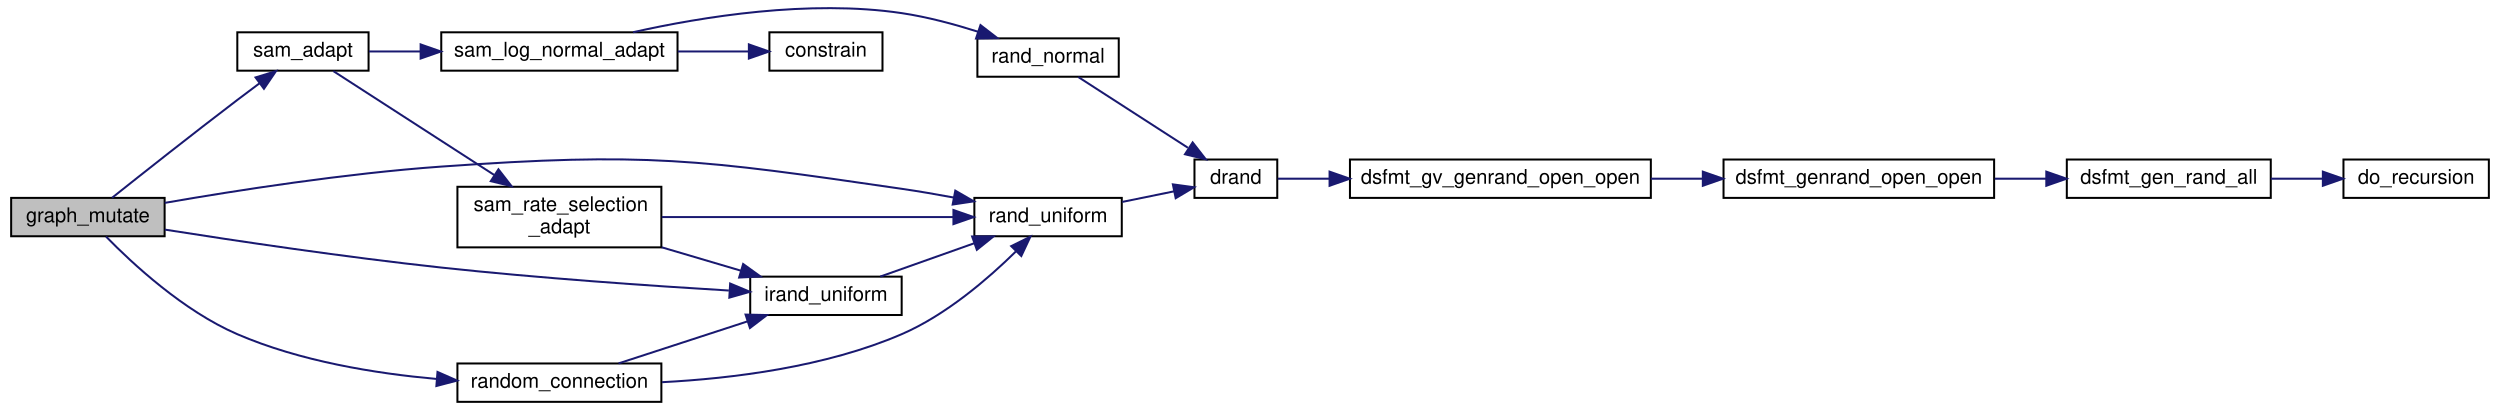
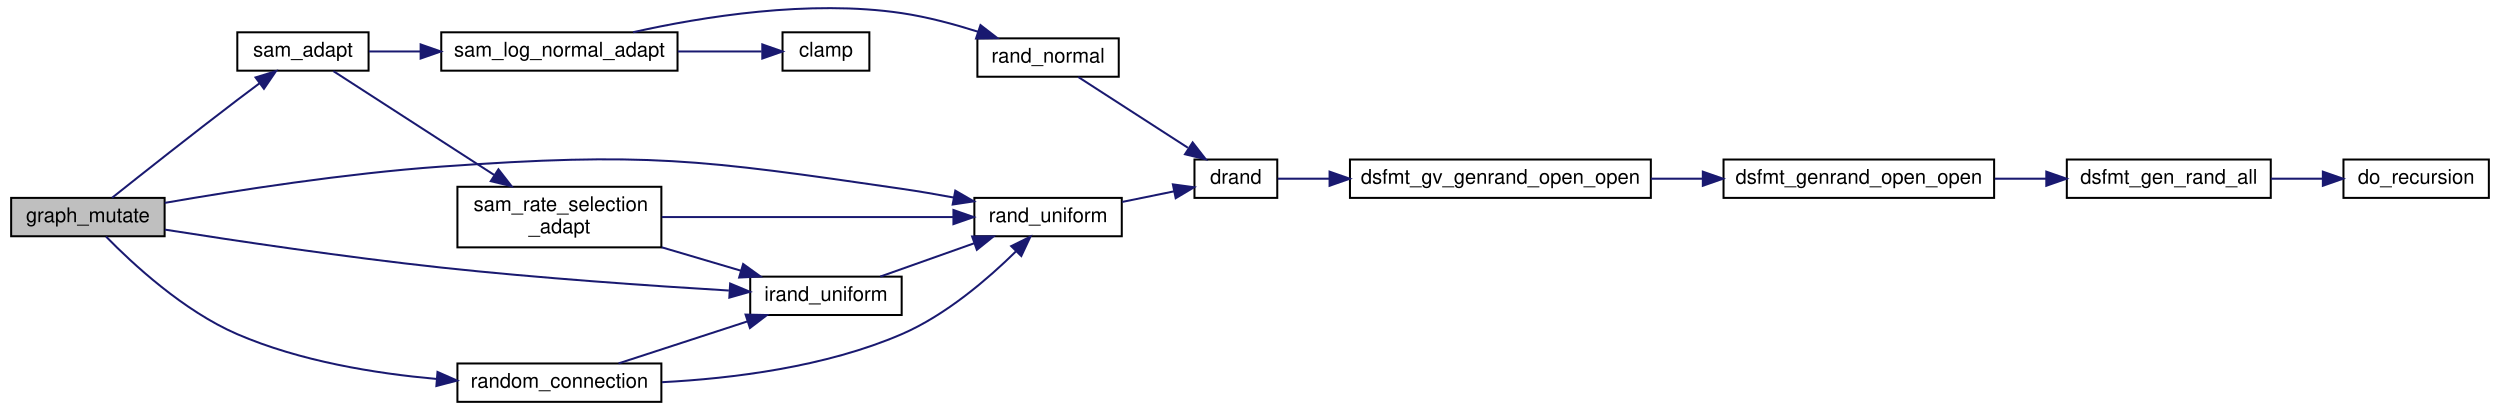
<svg xmlns="http://www.w3.org/2000/svg" xmlns:xlink="http://www.w3.org/1999/xlink" width="1235pt" height="203pt" viewBox="0.00 0.00 1235.00 203.50">
  <g id="graph0" class="graph" transform="scale(1 1) rotate(0) translate(4 199.4978)">
    <g id="node1" class="node">
      <polygon fill="#bfbfbf" stroke="#000000" points="0,-82.5 0,-101.5 76,-101.5 76,-82.5 0,-82.5" />
      <text text-anchor="middle" x="38" y="-89.5" font-family="Helvetica,sans-Serif" font-size="10.00" fill="#000000">graph_mutate</text>
    </g>
    <g id="node2" class="node">
      <g id="a_node2">
        <a xlink:href="utils_8c.html#a32648ab076544a9ac1c086d0f07b599f" target="_top" xlink:title="Returns a uniform random integer [min,max] not inclusive of max. ">
          <polygon fill="none" stroke="#000000" points="366,-43.5 366,-62.5 441,-62.5 441,-43.5 366,-43.5" />
          <text text-anchor="middle" x="403.5" y="-50.5" font-family="Helvetica,sans-Serif" font-size="10.00" fill="#000000">irand_uniform</text>
        </a>
      </g>
    </g>
    <g id="edge1" class="edge">
      <path fill="none" stroke="#191970" d="M76.14,-85.783C111.528,-80.197 165.705,-72.11 213,-67 261.37,-61.774 316.863,-57.94 355.431,-55.619" />
      <polygon fill="#191970" stroke="#191970" points="356.063,-59.088 365.84,-55.004 355.651,-52.1 356.063,-59.088" />
    </g>
    <g id="node3" class="node">
      <g id="a_node3">
        <a xlink:href="utils_8c.html#ae42a9e1d467853befaa7922cfafed3bb" target="_top" xlink:title="Returns a uniform random float [min,max]. ">
          <polygon fill="none" stroke="#000000" points="477,-82.5 477,-101.5 550,-101.5 550,-82.5 477,-82.5" />
          <text text-anchor="middle" x="513.5" y="-89.5" font-family="Helvetica,sans-Serif" font-size="10.00" fill="#000000">rand_uniform</text>
        </a>
      </g>
    </g>
    <g id="edge8" class="edge">
      <path fill="none" stroke="#191970" d="M76.067,-99.029C111.405,-105.174 165.55,-113.628 213,-117 314.196,-124.192 340.61,-120.635 441,-106 449.388,-104.777 458.28,-103.252 466.856,-101.662" />
      <polygon fill="#191970" stroke="#191970" points="467.561,-105.091 476.729,-99.781 466.25,-98.215 467.561,-105.091" />
    </g>
    <g id="node9" class="node">
      <g id="a_node9">
        <a xlink:href="dgp_8c.html#afdff428427a00c7e6c9ec124bbb4cf5f" target="_top" xlink:title="Returns a random connection. ">
          <polygon fill="none" stroke="#000000" points="221,-.5 221,-19.5 322,-19.5 322,-.5 221,-.5" />
          <text text-anchor="middle" x="271.5" y="-7.5" font-family="Helvetica,sans-Serif" font-size="10.00" fill="#000000">random_connection</text>
        </a>
      </g>
    </g>
    <g id="edge9" class="edge">
      <path fill="none" stroke="#191970" d="M46.992,-82.332C59.965,-69.05 85.319,-45.503 112,-34 142.958,-20.653 180.073,-14.551 210.708,-11.833" />
      <polygon fill="#191970" stroke="#191970" points="211.136,-15.31 220.83,-11.035 210.586,-8.332 211.136,-15.31" />
    </g>
    <g id="node10" class="node">
      <g id="a_node10">
        <a xlink:href="sam_8c.html#ab7b9b862cf798bc25fc0654a4ff1e54e" target="_top" xlink:title="Self-adapts mutation rates. ">
          <polygon fill="none" stroke="#000000" points="112,-164.5 112,-183.5 177,-183.5 177,-164.5 112,-164.5" />
          <text text-anchor="middle" x="144.5" y="-171.5" font-family="Helvetica,sans-Serif" font-size="10.00" fill="#000000">sam_adapt</text>
        </a>
      </g>
    </g>
    <g id="edge12" class="edge">
      <path fill="none" stroke="#191970" d="M49.966,-101.55C64.53,-113.134 89.916,-133.197 112,-150 115.517,-152.676 119.271,-155.488 122.932,-158.208" />
      <polygon fill="#191970" stroke="#191970" points="121.029,-161.153 131.153,-164.277 125.187,-155.522 121.029,-161.153" />
    </g>
    <g id="edge2" class="edge">
      <path fill="none" stroke="#191970" d="M430.409,-62.541C444.392,-67.498 461.686,-73.63 476.87,-79.013" />
      <polygon fill="#191970" stroke="#191970" points="475.893,-82.38 486.488,-82.423 478.232,-75.782 475.893,-82.38" />
    </g>
    <g id="node4" class="node">
      <g id="a_node4">
        <a xlink:href="utils_8c.html#a101d27cdda714b7f17a06224c65cac56" target="_top" xlink:title="Returns a uniform random float (0,1) ">
          <polygon fill="none" stroke="#000000" points="586,-101.5 586,-120.5 627,-120.5 627,-101.5 586,-101.5" />
          <text text-anchor="middle" x="606.5" y="-108.5" font-family="Helvetica,sans-Serif" font-size="10.00" fill="#000000">drand</text>
        </a>
      </g>
    </g>
    <g id="edge3" class="edge">
      <path fill="none" stroke="#191970" d="M550.256,-99.509C558.752,-101.245 567.703,-103.074 575.904,-104.749" />
      <polygon fill="#191970" stroke="#191970" points="575.301,-108.198 585.799,-106.771 576.702,-101.34 575.301,-108.198" />
    </g>
    <g id="node5" class="node">
      <g id="a_node5">
        <a xlink:href="dSFMT_8h.html#af6dbcef408462da1f40edd1a1ea5dcd3" target="_top" xlink:title="dsfmt_gv_genrand_open_open">
          <polygon fill="none" stroke="#000000" points="663,-101.5 663,-120.5 812,-120.5 812,-101.5 663,-101.5" />
          <text text-anchor="middle" x="737.5" y="-108.5" font-family="Helvetica,sans-Serif" font-size="10.00" fill="#000000">dsfmt_gv_genrand_open_open</text>
        </a>
      </g>
    </g>
    <g id="edge4" class="edge">
      <path fill="none" stroke="#191970" d="M627.257,-111C634.569,-111 643.305,-111 652.616,-111" />
      <polygon fill="#191970" stroke="#191970" points="652.904,-114.5 662.904,-111 652.904,-107.5 652.904,-114.5" />
    </g>
    <g id="node6" class="node">
      <g id="a_node6">
        <a xlink:href="dSFMT_8h.html#a147a0a05c969a4cb5d92ce3963b839c2" target="_top" xlink:title="dsfmt_genrand_open_open">
          <polygon fill="none" stroke="#000000" points="848,-101.5 848,-120.5 982,-120.5 982,-101.5 848,-101.5" />
          <text text-anchor="middle" x="915" y="-108.5" font-family="Helvetica,sans-Serif" font-size="10.00" fill="#000000">dsfmt_genrand_open_open</text>
        </a>
      </g>
    </g>
    <g id="edge5" class="edge">
      <path fill="none" stroke="#191970" d="M812.005,-111C820.436,-111 829.043,-111 837.511,-111" />
      <polygon fill="#191970" stroke="#191970" points="837.75,-114.5 847.75,-111 837.75,-107.5 837.75,-114.5" />
    </g>
    <g id="node7" class="node">
      <g id="a_node7">
        <a xlink:href="dSFMT_8h.html#afccb1e4d75cea7ffe3b45cba53d1e5e0" target="_top" xlink:title="dsfmt_gen_rand_all">
          <polygon fill="none" stroke="#000000" points="1018,-101.5 1018,-120.5 1119,-120.5 1119,-101.5 1018,-101.5" />
          <text text-anchor="middle" x="1068.5" y="-108.5" font-family="Helvetica,sans-Serif" font-size="10.00" fill="#000000">dsfmt_gen_rand_all</text>
        </a>
      </g>
    </g>
    <g id="edge6" class="edge">
      <path fill="none" stroke="#191970" d="M982.327,-111C990.803,-111 999.434,-111 1007.8,-111" />
      <polygon fill="#191970" stroke="#191970" points="1007.843,-114.5 1017.843,-111 1007.843,-107.5 1007.843,-114.5" />
    </g>
    <g id="node8" class="node">
      <g id="a_node8">
        <a xlink:href="dSFMT-common_8h.html#a43e33e2235015c9c072bad7dfe1a282c" target="_top" xlink:title="do_recursion">
          <polygon fill="none" stroke="#000000" points="1155,-101.5 1155,-120.5 1227,-120.5 1227,-101.5 1155,-101.5" />
          <text text-anchor="middle" x="1191" y="-108.5" font-family="Helvetica,sans-Serif" font-size="10.00" fill="#000000">do_recursion</text>
        </a>
      </g>
    </g>
    <g id="edge7" class="edge">
      <path fill="none" stroke="#191970" d="M1119.033,-111C1127.56,-111 1136.374,-111 1144.785,-111" />
      <polygon fill="#191970" stroke="#191970" points="1144.797,-114.5 1154.797,-111 1144.797,-107.5 1144.797,-114.5" />
    </g>
    <g id="edge11" class="edge">
      <path fill="none" stroke="#191970" d="M300.795,-19.543C319.594,-25.667 344.217,-33.688 364.642,-40.342" />
      <polygon fill="#191970" stroke="#191970" points="363.695,-43.714 374.287,-43.484 365.863,-37.058 363.695,-43.714" />
    </g>
    <g id="edge10" class="edge">
      <path fill="none" stroke="#191970" d="M322.339,-10.231C357.034,-12.034 403.347,-17.738 441,-34 463.019,-43.51 483.934,-61.559 497.591,-75.008" />
      <polygon fill="#191970" stroke="#191970" points="495.242,-77.613 504.746,-82.296 500.237,-72.709 495.242,-77.613" />
    </g>
    <g id="node11" class="node">
      <g id="a_node11">
        <a xlink:href="sam_8c.html#aeed5628172f1fe2bd45b9257ca5f69b4" target="_top" xlink:title="Performs log normal self-adaptation. ">
          <polygon fill="none" stroke="#000000" points="213,-164.5 213,-183.5 330,-183.5 330,-164.5 213,-164.5" />
          <text text-anchor="middle" x="271.5" y="-171.5" font-family="Helvetica,sans-Serif" font-size="10.00" fill="#000000">sam_log_normal_adapt</text>
        </a>
      </g>
    </g>
    <g id="edge13" class="edge">
      <path fill="none" stroke="#191970" d="M177.206,-174C185.109,-174 193.851,-174 202.732,-174" />
      <polygon fill="#191970" stroke="#191970" points="202.781,-177.5 212.781,-174 202.78,-170.5 202.781,-177.5" />
    </g>
    <g id="node14" class="node">
      <g id="a_node14">
        <a xlink:href="sam_8c.html#ac0808d47ef98fae3eb607d2eca8fee0d" target="_top" xlink:title="Performs self-adaptation via a rate selection mechanism. ">
          <polygon fill="none" stroke="#000000" points="221,-77 221,-107 322,-107 322,-77 221,-77" />
          <text text-anchor="start" x="229" y="-95" font-family="Helvetica,sans-Serif" font-size="10.00" fill="#000000">sam_rate_selection</text>
          <text text-anchor="middle" x="271.5" y="-84" font-family="Helvetica,sans-Serif" font-size="10.00" fill="#000000">_adapt</text>
        </a>
      </g>
    </g>
    <g id="edge17" class="edge">
      <path fill="none" stroke="#191970" d="M159.567,-164.272C179.081,-151.672 213.617,-129.373 239.183,-112.866" />
      <polygon fill="#191970" stroke="#191970" points="241.31,-115.659 247.812,-107.294 237.513,-109.778 241.31,-115.659" />
    </g>
    <g id="node12" class="node">
      <g id="a_node12">
        <a xlink:href="utils_8c.html#aa57fc0f69e730ce0a348c25ee498643d" target="_top" xlink:title="Returns a normal random float with specified mean and standard deviation. ">
          <polygon fill="none" stroke="#000000" points="478.5,-161.5 478.5,-180.5 548.5,-180.5 548.5,-161.5 478.5,-161.5" />
          <text text-anchor="middle" x="513.5" y="-168.5" font-family="Helvetica,sans-Serif" font-size="10.00" fill="#000000">rand_normal</text>
        </a>
      </g>
    </g>
    <g id="edge14" class="edge">
      <path fill="none" stroke="#191970" d="M307.968,-183.536C342.36,-191.242 395.307,-199.78 441,-193 453.604,-191.13 467.051,-187.524 478.898,-183.765" />
      <polygon fill="#191970" stroke="#191970" points="480.031,-187.077 488.42,-180.606 477.826,-180.433 480.031,-187.077" />
    </g>
    <g id="node13" class="node">
      <g id="a_node13">
-         <a xlink:href="utils_8h.html#ae02d149bec0d867bdb7616bb612439a6" target="_top" xlink:title="Returns a float constrained within the specified range. ">
-           <polygon fill="none" stroke="#000000" points="375.5,-164.5 375.5,-183.5 431.5,-183.5 431.5,-164.5 375.5,-164.5" />
-           <text text-anchor="middle" x="403.5" y="-171.5" font-family="Helvetica,sans-Serif" font-size="10.00" fill="#000000">constrain</text>
+         <a xlink:href="utils_8h.html#ae1e666b8d7b3afa5b96698d6a0b8b30f" target="_top" xlink:title="Returns a float clamped within the specified range. ">
+           <polygon fill="none" stroke="#000000" points="382,-164.5 382,-183.5 425,-183.5 425,-164.5 382,-164.5" />
+           <text text-anchor="middle" x="403.5" y="-171.5" font-family="Helvetica,sans-Serif" font-size="10.00" fill="#000000">clamp</text>
        </a>
      </g>
    </g>
    <g id="edge16" class="edge">
-       <path fill="none" stroke="#191970" d="M330.166,-174C342.063,-174 354.281,-174 365.25,-174" />
-       <polygon fill="#191970" stroke="#191970" points="365.332,-177.5 375.332,-174 365.332,-170.5 365.332,-177.5" />
+       <path fill="none" stroke="#191970" d="M330.166,-174C344.438,-174 359.174,-174 371.659,-174" />
+       <polygon fill="#191970" stroke="#191970" points="371.982,-177.5 381.982,-174 371.982,-170.5 371.982,-177.5" />
    </g>
    <g id="edge15" class="edge">
      <path fill="none" stroke="#191970" d="M528.442,-161.36C543.085,-151.913 565.634,-137.365 582.738,-126.331" />
      <polygon fill="#191970" stroke="#191970" points="585.09,-128.978 591.595,-120.616 581.295,-123.096 585.09,-128.978" />
    </g>
    <g id="edge19" class="edge">
      <path fill="none" stroke="#191970" d="M322.157,-77.033C335.122,-73.203 348.924,-69.125 361.406,-65.437" />
      <polygon fill="#191970" stroke="#191970" points="362.495,-68.765 371.093,-62.575 360.511,-62.052 362.495,-68.765" />
    </g>
    <g id="edge18" class="edge">
      <path fill="none" stroke="#191970" d="M322.231,-92C364.779,-92 425.065,-92 466.523,-92" />
      <polygon fill="#191970" stroke="#191970" points="466.635,-95.5 476.635,-92 466.635,-88.5 466.635,-95.5" />
    </g>
  </g>
</svg>
